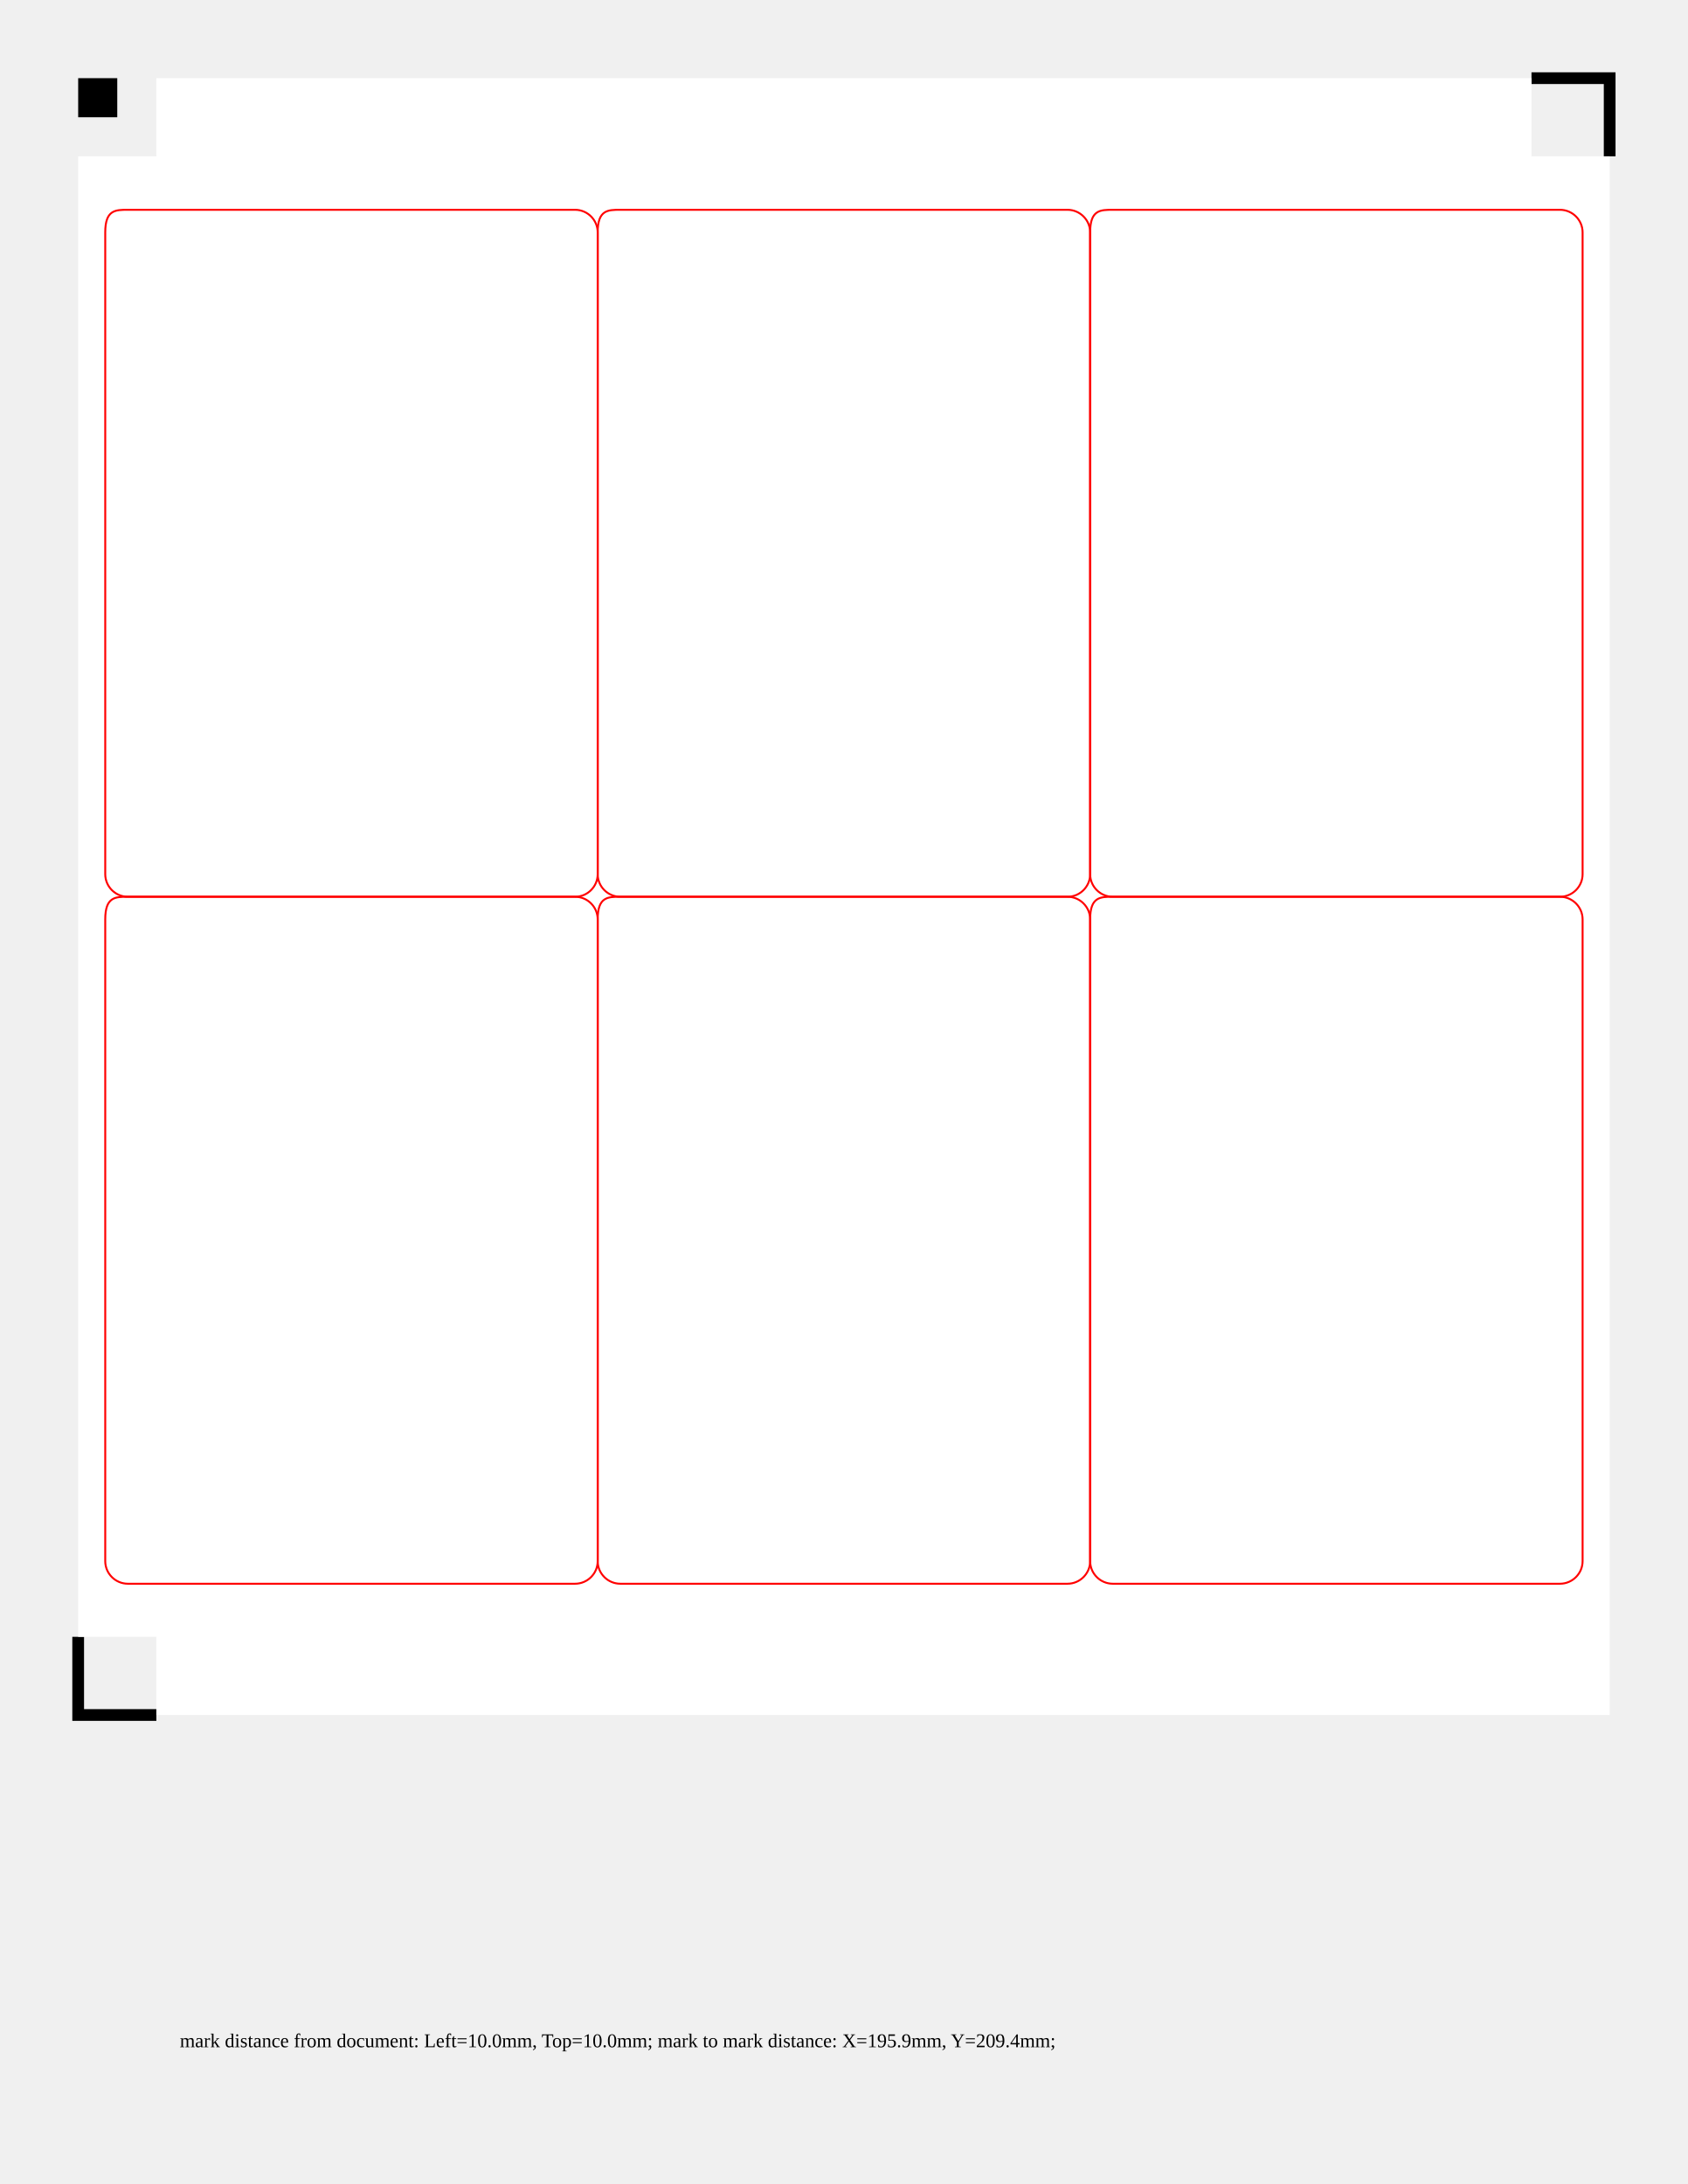
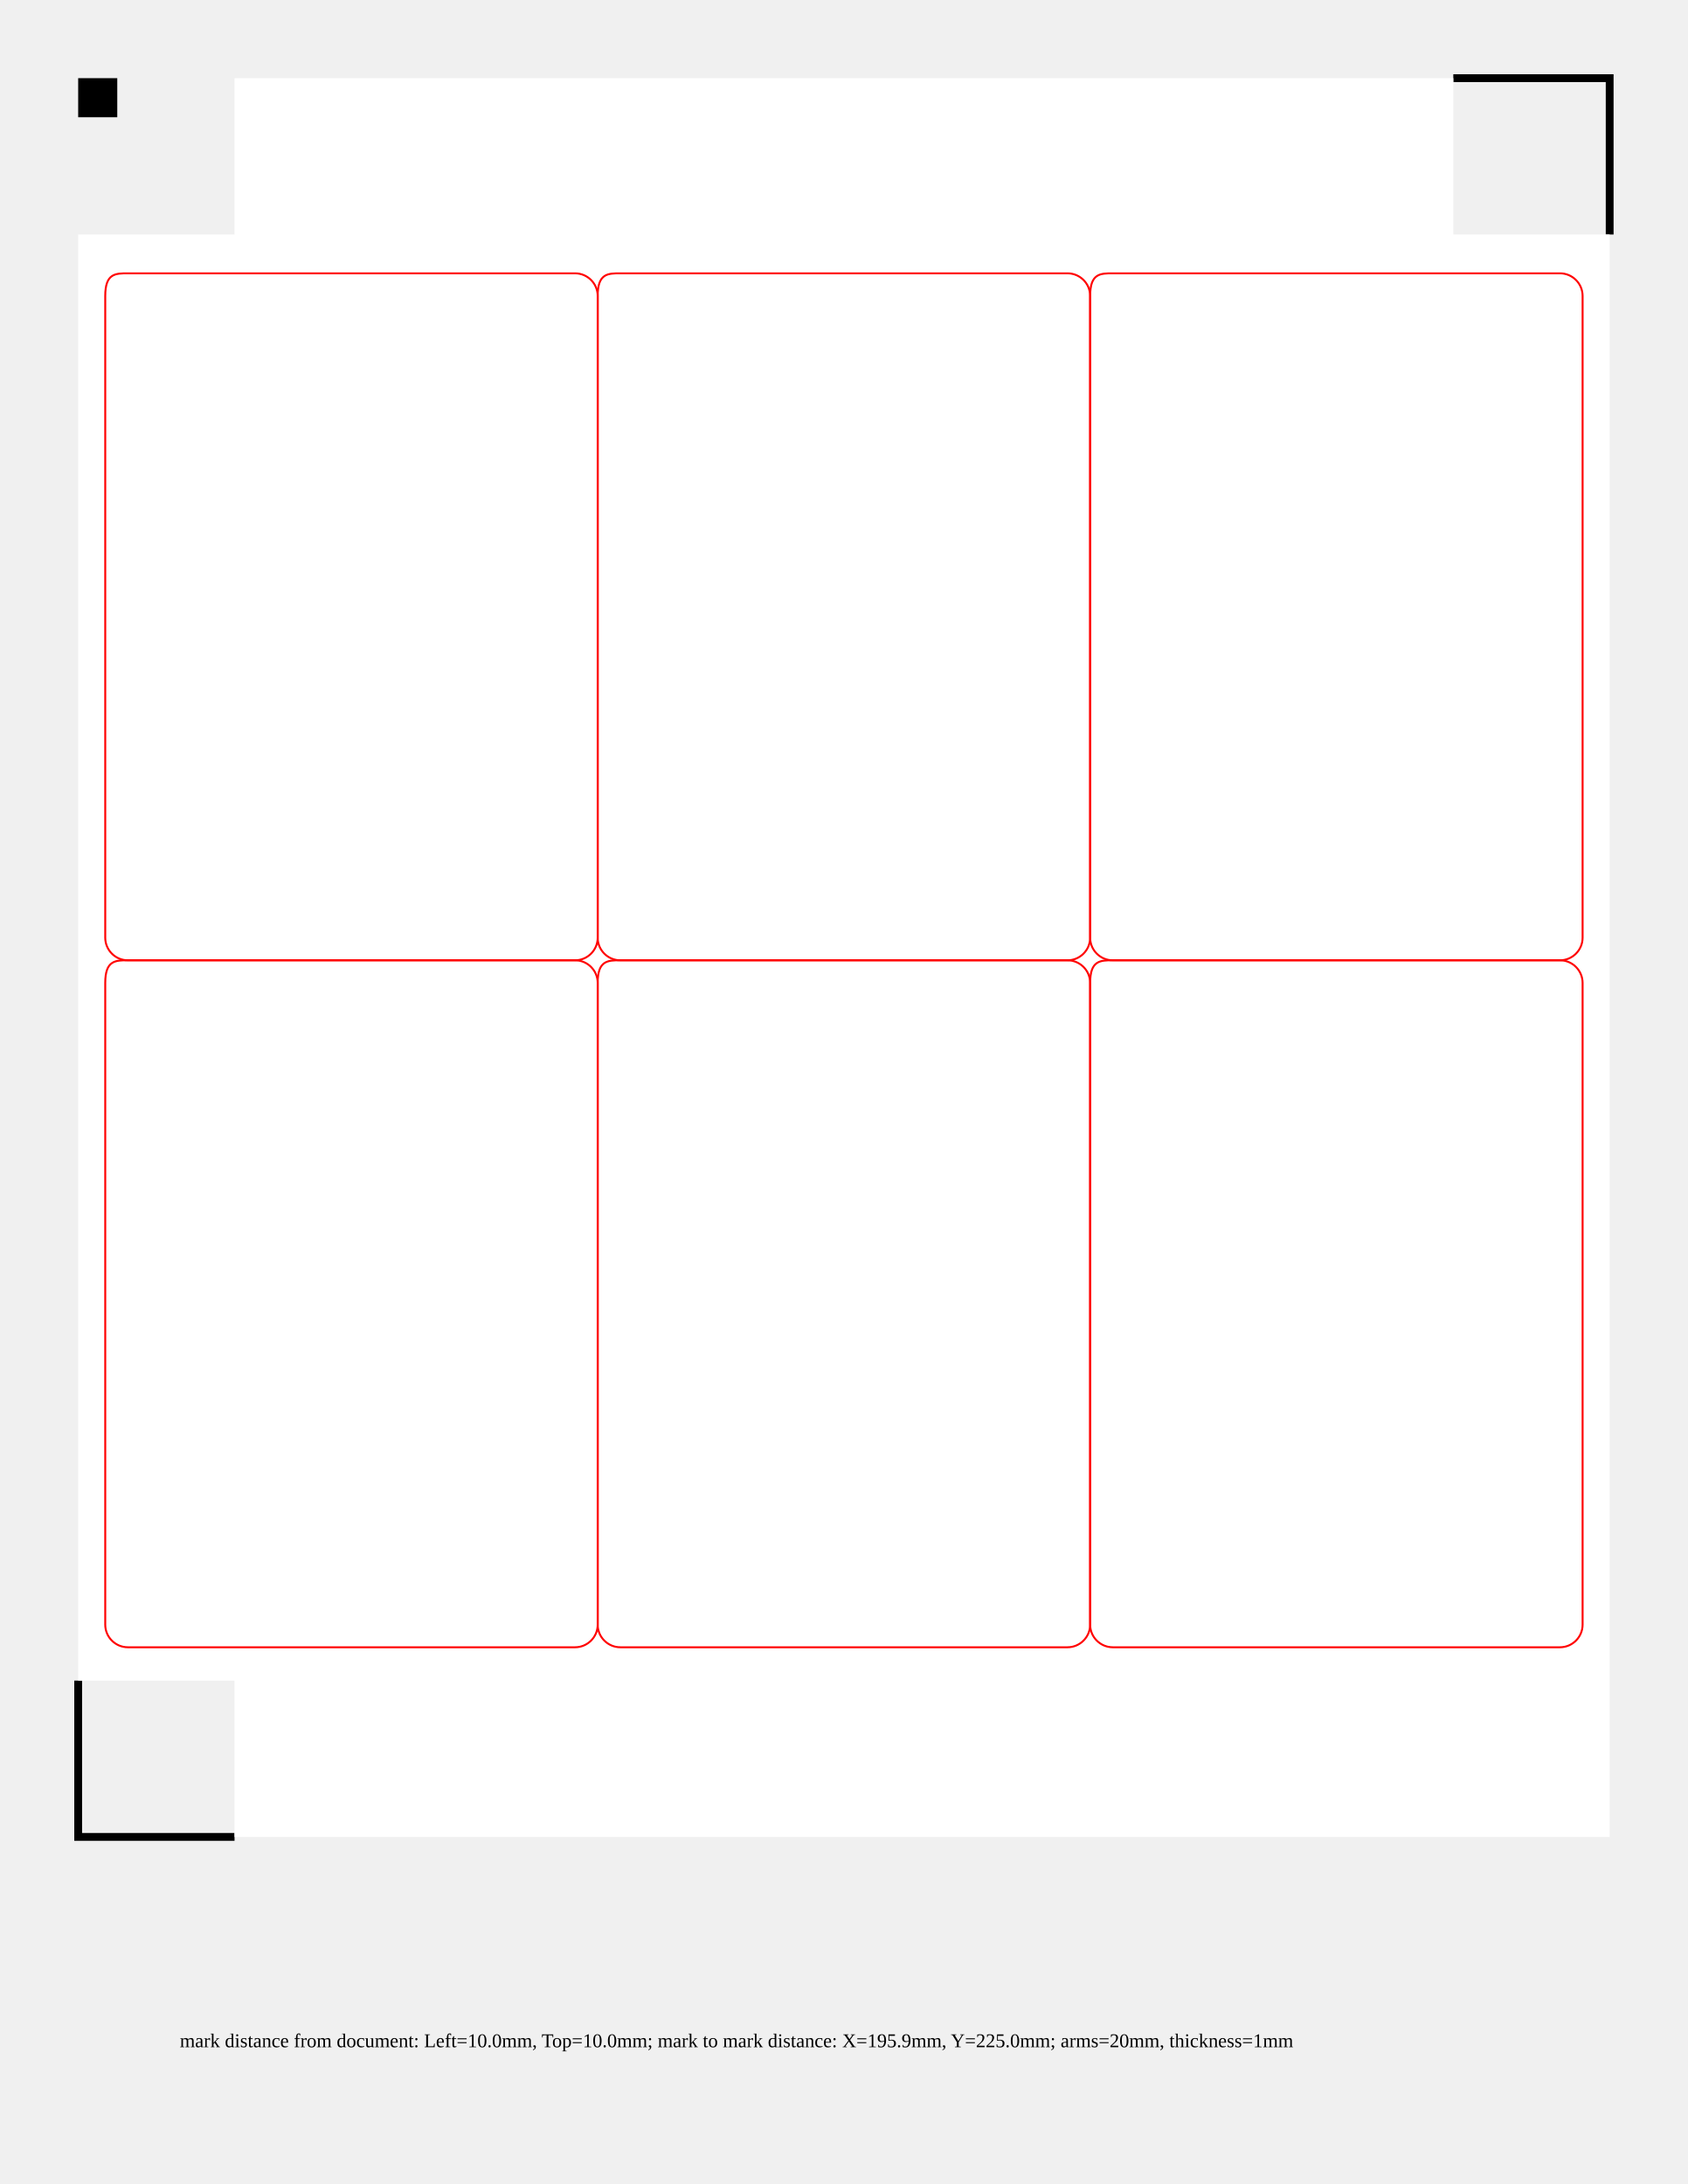
<svg xmlns="http://www.w3.org/2000/svg" width="215.9mm" height="279.4mm" viewBox="0 0 612 792" version="1.1" id="svg1">
  <g id="regmark" transform="scale(2.83465, 2.83465)">
    <rect x="10.0" y="10.0" width="5" height="5" id="regmark-tl" style="fill:black" />
-     <path d="M 195.9 10 L 205.9 10 L 205.9 20" id="regmark-tr" style="fill:none;stroke:black;stroke-width:1.5" />
-     <path d="M 20 219.4 L 10 219.4 L 10 209.4" id="regmark-bl" style="fill:none;stroke:black;stroke-width:1.5" />
-     <path d="M 10 20 L 20 20 L 20 10 L 195.9 10 L 195.9 20 L 205.9 20 L 205.9 219.4 L 20 219.4 L 20 209.4 L 10 209.4 Z" id="regmark-safe-area" style="fill:white;stroke:none" />
-     <text x="23.0" y="261.9" id="regmark-notes" style="font-size:2.5px;">mark distance from document: Left=10.0mm, Top=10.0mm; mark to mark distance: X=195.9mm, Y=209.4mm; </text>
+     <path d="M 185.9 10 L 205.9 10 L 205.9 30" id="regmark-tr" style="fill:none;stroke:black;stroke-width:1.0" />
+     <path d="M 30 235 L 10 235 L 10 215" id="regmark-bl" style="fill:none;stroke:black;stroke-width:1.0" />
+     <path d="M 10 30 L 30 30 L 30 10 L 185.9 10 L 185.9 30 L 205.9 30 L 205.9 235 L 30 235 L 30 215 L 10 215 Z" id="regmark-safe-area" style="fill:white;stroke:none" />
+     <text x="23.0" y="261.9" id="regmark-notes" style="font-size:2.5px;">mark distance from document: Left=10.0mm, Top=10.0mm; mark to mark distance: X=195.9mm, Y=225.0mm; arms=20mm, thickness=1mm</text>
  </g>
  <defs id="defs1" />
-   <path id="Path0" stroke-width="0.7" stroke="#ff0000" stroke-opacity="1" fill="none" fill-opacity="0" stroke-linecap="round" stroke-linejoin="round" d="m 38.16,84.28 c 0,-8.2 3.69,-8.2 8.2,-8.2 l 162.16,0 c 4.51,0 8.2,3.69 8.2,8.2 l 0,232.72 c 0,4.51 -3.69,8.2 -8.2,8.2 l -162.16,0 c -4.51,0 -8.2,-3.69 -8.2,-8.2 z" />
-   <path id="Path1" stroke-width="0.7" stroke="#ff0000" stroke-opacity="1" fill="none" fill-opacity="0" stroke-linecap="round" stroke-linejoin="round" d="m 216.72,84.28 c 0,-8.2 3.69,-8.2 8.2,-8.2 l 162.16,0 c 4.51,0 8.2,3.69 8.2,8.2 l 0,232.72 c 0,4.51 -3.69,8.2 -8.2,8.2 l -162.16,0 c -4.51,0 -8.2,-3.69 -8.2,-8.2 z" />
-   <path id="Path2" stroke-width="0.7" stroke="#ff0000" stroke-opacity="1" fill="none" fill-opacity="0" stroke-linecap="round" stroke-linejoin="round" d="m 395.28,84.28 c 0,-8.2 3.69,-8.2 8.2,-8.2 l 162.16,0 c 4.51,0 8.2,3.69 8.2,8.2 l 0,232.72 c 0,4.51 -3.69,8.2 -8.2,8.2 l -162.16,0 c -4.51,0 -8.2,-3.69 -8.2,-8.2 z" />
-   <path id="Path3" stroke-width="0.7" stroke="#ff0000" stroke-opacity="1" fill="none" fill-opacity="0" stroke-linecap="round" stroke-linejoin="round" d="m 38.16,333.4 c 0,-8.2 3.69,-8.2 8.2,-8.2 l 162.16,0 c 4.51,0 8.2,3.69 8.2,8.2 l 0,232.72 c 0,4.51 -3.69,8.2 -8.2,8.2 l -162.16,0 c -4.51,0 -8.2,-3.69 -8.2,-8.2 z" />
-   <path id="Path4" stroke-width="0.7" stroke="#ff0000" stroke-opacity="1" fill="none" fill-opacity="0" stroke-linecap="round" stroke-linejoin="round" d="m 216.72,333.4 c 0,-8.2 3.69,-8.2 8.2,-8.2 l 162.16,0 c 4.51,0 8.2,3.69 8.2,8.2 l 0,232.72 c 0,4.51 -3.69,8.2 -8.2,8.2 l -162.16,0 c -4.51,0 -8.2,-3.69 -8.2,-8.2 z" />
-   <path id="Path5" stroke-width="0.7" stroke="#ff0000" stroke-opacity="1" fill="none" fill-opacity="0" stroke-linecap="round" stroke-linejoin="round" d="m 395.28,333.4 c 0,-8.2 3.69,-8.2 8.2,-8.2 l 162.16,0 c 4.51,0 8.2,3.69 8.2,8.2 l 0,232.72 c 0,4.51 -3.69,8.2 -8.2,8.2 l -162.16,0 c -4.51,0 -8.2,-3.69 -8.2,-8.2 z" />
+   <path id="Path0" stroke-width="0.7" stroke="#ff0000" stroke-opacity="1" fill="none" fill-opacity="0" stroke-linecap="round" stroke-linejoin="round" d="m 38.16,107.32 c 0,-8.2 3.69,-8.2 8.2,-8.2 l 162.16,0 c 4.51,0 8.2,3.69 8.2,8.2 l 0,232.72 c 0,4.51 -3.69,8.2 -8.2,8.2 l -162.16,0 c -4.51,0 -8.2,-3.69 -8.2,-8.2 z" />
+   <path id="Path1" stroke-width="0.7" stroke="#ff0000" stroke-opacity="1" fill="none" fill-opacity="0" stroke-linecap="round" stroke-linejoin="round" d="m 216.72,107.32 c 0,-8.2 3.69,-8.2 8.2,-8.2 l 162.16,0 c 4.51,0 8.2,3.69 8.2,8.2 l 0,232.72 c 0,4.51 -3.69,8.2 -8.2,8.2 l -162.16,0 c -4.51,0 -8.2,-3.69 -8.2,-8.2 z" />
+   <path id="Path2" stroke-width="0.7" stroke="#ff0000" stroke-opacity="1" fill="none" fill-opacity="0" stroke-linecap="round" stroke-linejoin="round" d="m 395.28,107.32 c 0,-8.2 3.69,-8.2 8.2,-8.2 l 162.16,0 c 4.51,0 8.2,3.69 8.2,8.2 l 0,232.72 c 0,4.51 -3.69,8.2 -8.2,8.2 l -162.16,0 c -4.51,0 -8.2,-3.69 -8.2,-8.2 z" />
+   <path id="Path3" stroke-width="0.7" stroke="#ff0000" stroke-opacity="1" fill="none" fill-opacity="0" stroke-linecap="round" stroke-linejoin="round" d="m 38.16,356.44 c 0,-8.2 3.69,-8.2 8.2,-8.2 l 162.16,0 c 4.51,0 8.2,3.69 8.2,8.2 l 0,232.72 c 0,4.51 -3.69,8.2 -8.2,8.2 l -162.16,0 c -4.51,0 -8.2,-3.69 -8.2,-8.2 z" />
+   <path id="Path4" stroke-width="0.7" stroke="#ff0000" stroke-opacity="1" fill="none" fill-opacity="0" stroke-linecap="round" stroke-linejoin="round" d="m 216.72,356.44 c 0,-8.2 3.69,-8.2 8.2,-8.2 l 162.16,0 c 4.51,0 8.2,3.69 8.2,8.2 l 0,232.72 c 0,4.51 -3.69,8.2 -8.2,8.2 l -162.16,0 c -4.51,0 -8.2,-3.69 -8.2,-8.2 z" />
+   <path id="Path5" stroke-width="0.7" stroke="#ff0000" stroke-opacity="1" fill="none" fill-opacity="0" stroke-linecap="round" stroke-linejoin="round" d="m 395.28,356.44 c 0,-8.2 3.69,-8.2 8.2,-8.2 l 162.16,0 c 4.51,0 8.2,3.69 8.2,8.2 l 0,232.72 c 0,4.51 -3.69,8.2 -8.2,8.2 l -162.16,0 c -4.51,0 -8.2,-3.69 -8.2,-8.2 z" />
</svg>
